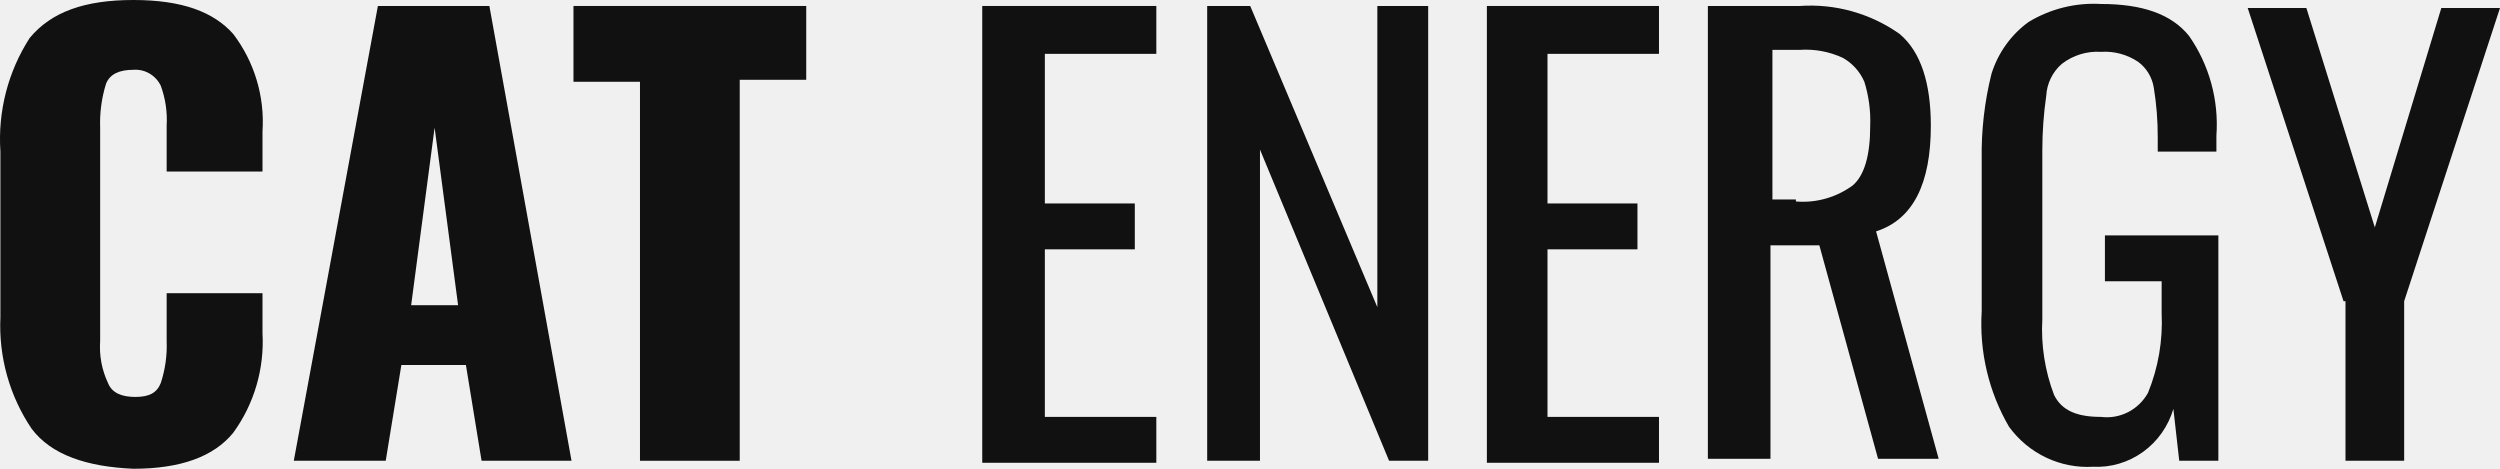
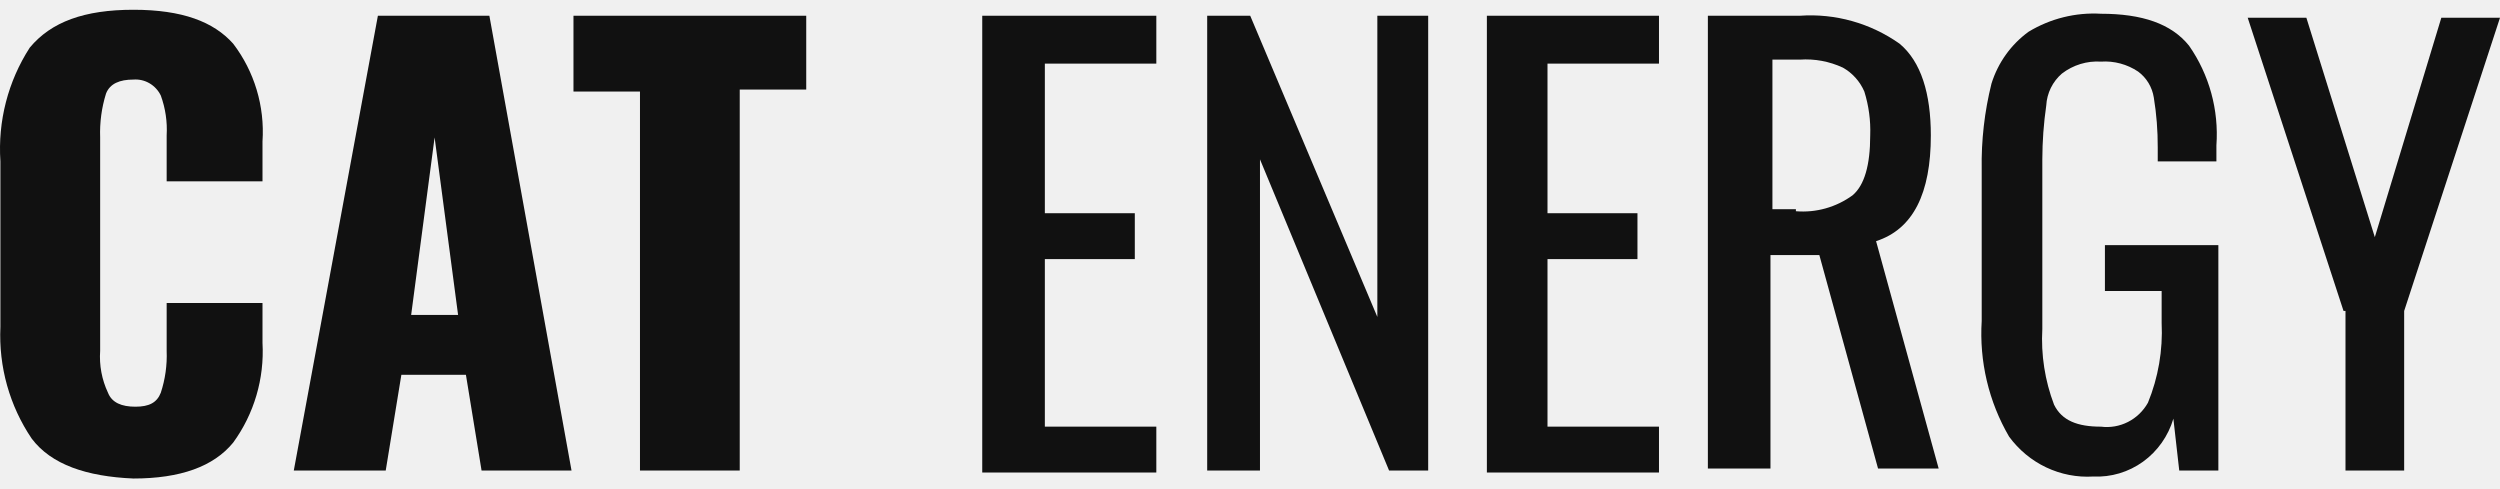
- <svg xmlns="http://www.w3.org/2000/svg" class="main-footer__logo-images" width="128" height="24" viewBox="0 0 128 24" fill="none">
-   <path d="M1.624 21.957C0.49 20.282 -0.073 18.272 0.021 16.238V7.762C-0.116 5.706 0.412 3.661 1.523 1.94C2.625 0.613 4.327 0 6.831 0C9.334 0 10.937 0.613 11.938 1.736C13.025 3.159 13.56 4.941 13.44 6.74V8.783H8.533V6.434C8.573 5.739 8.471 5.044 8.233 4.391C8.106 4.128 7.904 3.91 7.654 3.764C7.405 3.618 7.118 3.552 6.831 3.574C6.13 3.574 5.629 3.779 5.429 4.289C5.202 5.015 5.101 5.775 5.128 6.536V17.464C5.076 18.202 5.214 18.942 5.529 19.608C5.729 20.119 6.23 20.323 6.931 20.323C7.632 20.323 8.033 20.119 8.233 19.608C8.46 18.918 8.562 18.191 8.533 17.464V15.013H13.44V17.055C13.542 18.884 13.01 20.692 11.938 22.162C10.937 23.387 9.234 24 6.831 24C4.428 23.898 2.625 23.285 1.624 21.957Z" fill="#111111" />
-   <path d="M19.348 0.306H25.056L29.262 23.591H24.656L23.855 18.689H20.55L19.749 23.591H15.042L19.348 0.306ZM23.454 15.625L22.252 6.536L21.051 15.625H23.454Z" fill="#111111" />
-   <path d="M32.767 4.187H29.362V0.306H41.279V4.085H37.874V23.591H32.767V4.187Z" fill="#111111" />
-   <path d="M50.392 0.306H59.204V2.757H53.496V10.417H58.102V12.766H53.496V21.345H59.204V23.694H50.291V0.306H50.392Z" fill="#111111" />
-   <path d="M61.808 0.306H64.011L70.52 15.728V0.306H73.123V23.591H71.121L64.511 7.659V23.591H61.808V0.306Z" fill="#111111" />
-   <path d="M76.128 0.306H84.94V2.757H79.232V10.417H83.838V12.766H79.232V21.345H84.94V23.694H76.128V0.306Z" fill="#111111" />
-   <path d="M87.543 0.306H92.15C93.962 0.179 95.763 0.683 97.257 1.736C98.359 2.655 98.859 4.289 98.859 6.434C98.859 9.396 97.958 11.234 96.055 11.847L99.26 23.489H96.156L93.151 12.562H90.648V23.489H87.443V0.306H87.543ZM91.95 10.315C92.982 10.402 94.011 10.112 94.854 9.498C95.455 8.987 95.755 7.966 95.755 6.434C95.783 5.673 95.681 4.913 95.455 4.187C95.229 3.666 94.842 3.236 94.353 2.962C93.663 2.641 92.906 2.501 92.15 2.553H90.748V10.213H91.95V10.315Z" fill="#111111" />
-   <path d="M102.865 21.855C101.824 20.07 101.335 18.005 101.463 15.932V8.17C101.438 6.69 101.607 5.213 101.964 3.779C102.299 2.707 102.967 1.775 103.866 1.123C104.984 0.448 106.274 0.128 107.571 0.204C109.674 0.204 111.177 0.715 112.078 1.838C113.115 3.322 113.61 5.128 113.48 6.945V7.762H110.476V7.047C110.48 6.191 110.413 5.337 110.275 4.494C110.191 3.96 109.903 3.483 109.474 3.166C108.911 2.789 108.243 2.61 107.571 2.655C106.853 2.608 106.143 2.826 105.569 3.268C105.333 3.47 105.141 3.72 105.003 4.001C104.865 4.282 104.785 4.588 104.768 4.902C104.636 5.815 104.569 6.737 104.567 7.659V16.34C104.493 17.663 104.698 18.986 105.168 20.221C105.569 21.038 106.37 21.345 107.571 21.345C108.046 21.405 108.527 21.321 108.955 21.103C109.383 20.885 109.737 20.542 109.975 20.119C110.504 18.828 110.743 17.432 110.676 16.034V14.4H107.772V12.051H113.58V23.591H111.577L111.277 20.936C111.014 21.826 110.467 22.601 109.724 23.137C108.98 23.674 108.081 23.942 107.171 23.898C106.343 23.947 105.517 23.787 104.765 23.43C104.014 23.074 103.361 22.533 102.865 21.855Z" fill="#111111" />
-   <path d="M119.989 15.421L115.082 0.408H118.086L121.591 11.643L124.996 0.408H128L123.093 15.421V23.591H120.089V15.421H119.989Z" fill="#111111" />
+ <svg xmlns="http://www.w3.org/2000/svg" width="128" height="25" viewBox="0 0 128 25" fill="none">
+   <g clip-path="url(#clip0_92264_96)">
+     <path d="M1.624 22.457C0.49 20.782 -0.073 18.772 0.021 16.738V8.262C-0.116 6.206 0.412 4.161 1.523 2.44C2.625 1.113 4.327 0.5 6.831 0.5C9.334 0.5 10.937 1.113 11.938 2.236C13.025 3.659 13.56 5.441 13.44 7.24V9.283H8.533V6.934C8.573 6.239 8.471 5.544 8.233 4.891C8.106 4.628 7.904 4.41 7.654 4.264C7.405 4.118 7.118 4.052 6.831 4.074C6.13 4.074 5.629 4.279 5.429 4.789C5.202 5.515 5.101 6.275 5.128 7.036V17.964C5.076 18.702 5.214 19.442 5.529 20.108C5.729 20.619 6.23 20.823 6.931 20.823C7.632 20.823 8.033 20.619 8.233 20.108C8.46 19.418 8.562 18.691 8.533 17.964V15.513H13.44V17.555C13.542 19.384 13.01 21.192 11.938 22.662C10.937 23.887 9.234 24.5 6.831 24.5C4.428 24.398 2.625 23.785 1.624 22.457Z" fill="#111111" />
+     <path d="M19.348 0.806H25.056L29.262 24.091H24.656L23.855 19.189H20.55L19.749 24.091H15.042L19.348 0.806ZM23.454 16.125L22.252 7.036L21.051 16.125H23.454Z" fill="#111111" />
+     <path d="M32.767 4.687H29.362V0.806H41.279V4.585H37.874V24.091H32.767V4.687Z" fill="#111111" />
+     <path d="M50.392 0.806H59.204V3.257H53.496V10.917H58.102V13.266H53.496V21.844H59.204V24.193H50.291V0.806H50.392Z" fill="#111111" />
+     <path d="M61.808 0.806H64.011L70.52 16.227V0.806H73.123V24.091H71.121L64.511 8.159V24.091H61.808V0.806Z" fill="#111111" />
+     <path d="M76.128 0.806H84.94V3.257H79.232V10.917H83.838V13.266H79.232V21.844H84.94V24.193H76.128V0.806Z" fill="#111111" />
+     <path d="M87.543 0.806H92.15C93.962 0.678 95.763 1.183 97.257 2.236C98.359 3.155 98.859 4.789 98.859 6.934C98.859 9.895 97.958 11.734 96.055 12.347L99.26 23.989H96.156L93.151 13.061H90.648V23.989H87.443V0.806H87.543ZM91.95 10.815C92.982 10.901 94.011 10.612 94.854 9.998C95.454 9.487 95.755 8.466 95.755 6.934C95.783 6.173 95.681 5.413 95.454 4.687C95.229 4.166 94.842 3.736 94.353 3.461C93.663 3.141 92.906 3 92.15 3.053H90.748V10.712H91.95V10.815Z" fill="#111111" />
+     <path d="M102.865 22.355C101.824 20.57 101.335 18.505 101.463 16.432V8.67C101.438 7.19 101.607 5.713 101.964 4.279C102.299 3.207 102.967 2.275 103.866 1.623C104.984 0.948 106.274 0.628 107.571 0.704C109.674 0.704 111.177 1.215 112.078 2.338C113.115 3.822 113.61 5.628 113.48 7.445V8.262H110.476V7.547C110.48 6.692 110.413 5.837 110.275 4.994C110.191 4.46 109.903 3.983 109.474 3.666C108.911 3.289 108.243 3.11 107.571 3.155C106.853 3.108 106.143 3.326 105.569 3.768C105.333 3.971 105.141 4.22 105.003 4.501C104.865 4.782 104.785 5.089 104.768 5.402C104.636 6.315 104.569 7.237 104.567 8.16V16.84C104.493 18.163 104.698 19.486 105.168 20.721C105.569 21.538 106.37 21.845 107.571 21.845C108.046 21.905 108.527 21.821 108.955 21.603C109.383 21.385 109.737 21.043 109.975 20.619C110.504 19.328 110.743 17.932 110.676 16.534V14.9H107.772V12.551H113.58V24.091H111.577L111.277 21.436C111.014 22.326 110.467 23.101 109.724 23.638C108.98 24.174 108.081 24.442 107.171 24.398C106.343 24.448 105.517 24.287 104.765 23.93C104.014 23.574 103.361 23.033 102.865 22.355Z" fill="#111111" />
+     <path d="M119.989 15.921L115.082 0.908H118.086L121.591 12.142L124.996 0.908H128L123.093 15.921V24.091H120.089V15.921H119.989Z" fill="#111111" />
+   </g>
+   <defs>
+     <clipPath id="clip0_92264_96">
+       <rect width="128" height="24" fill="white" transform="translate(0 0.5)" />
+     </clipPath>
+   </defs>
</svg>
